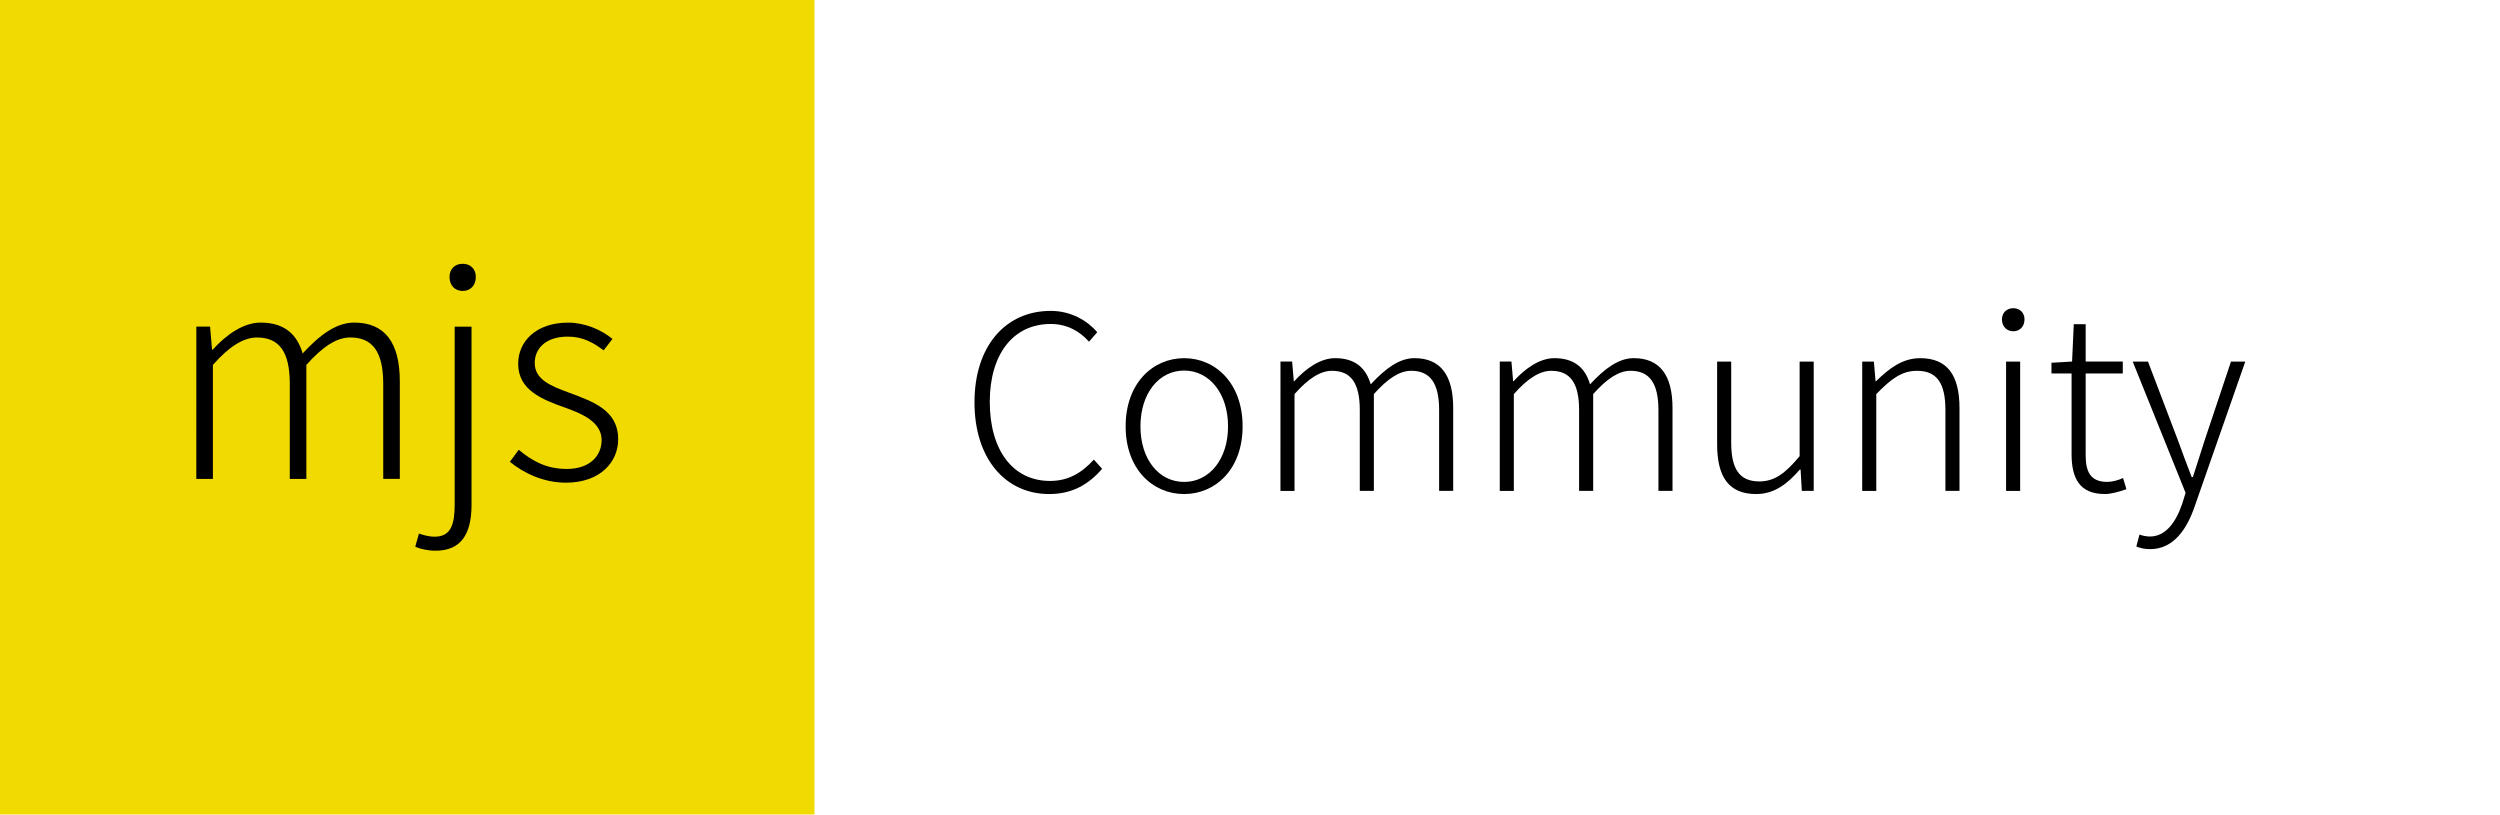
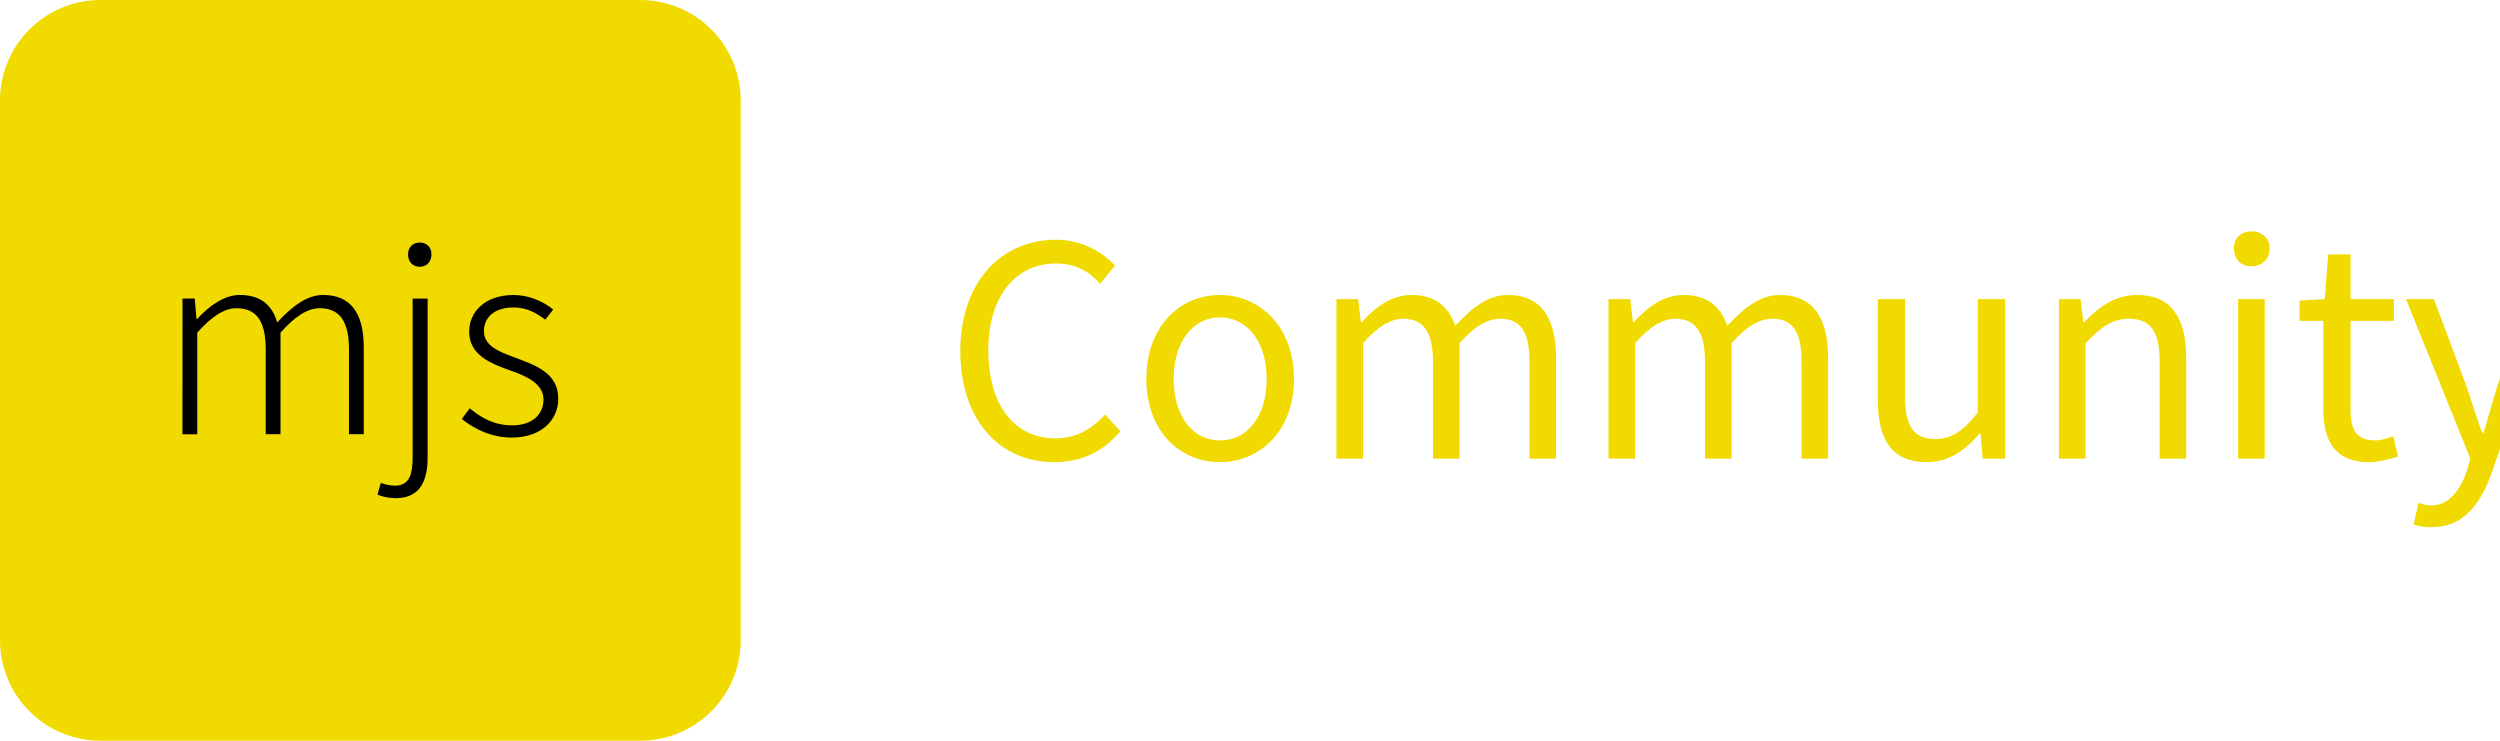
- <svg xmlns="http://www.w3.org/2000/svg" width="92.583mm" height="30.163mm" viewBox="0 0 92.583 30.163" version="1.1" id="svg8">
+ <svg xmlns="http://www.w3.org/2000/svg" id="svg8" version="1.1" viewBox="0 0 55.851 16.548" height="16.548mm" width="55.851mm">
  <defs id="defs2" />
-   <g id="layer1" transform="translate(-57.41458,-108.7438)">
-     <rect style="fill:#f1da00;fill-opacity:1;stroke-width:1.3;stroke-linecap:round;stroke-linejoin:round" id="rect10" width="30.163" height="30.163" x="57.415" y="108.744" ry="0" />
-     <g aria-label="mjs" id="text837" style="font-style:normal;font-variant:normal;font-weight:normal;font-stretch:normal;font-size:10.583px;line-height:1.25;font-family:Pacifico;-inkscape-font-specification:Pacifico;fill:#000000;fill-opacity:1;stroke:none;stroke-width:0.265">
-       <path d="m 64.685,126.481 h 0.614 v -4.223 c 0.593,-0.677 1.132,-1.016 1.63,-1.016 0.836,0 1.217,0.54 1.217,1.714 v 3.524 h 0.614 v -4.223 c 0.603,-0.677 1.122,-1.016 1.63,-1.016 0.825,0 1.217,0.54 1.217,1.714 v 3.524 h 0.614 v -3.609 c 0,-1.45 -0.561,-2.18 -1.693,-2.18 -0.656,0 -1.27,0.455 -1.905,1.143 -0.201,-0.688 -0.656,-1.143 -1.556,-1.143 -0.635,0 -1.27,0.445 -1.778,1.005 h -0.021 l -0.074,-0.857 h -0.508 z" style="font-style:normal;font-variant:normal;font-weight:300;font-stretch:normal;font-family:'Noto Sans CJK HK';-inkscape-font-specification:'Noto Sans CJK HK Light';stroke-width:0.265" id="path861" />
-       <path d="m 73.544,129.138 c 0.921,0 1.333,-0.582 1.333,-1.704 v -6.593 h -0.624 v 6.572 c 0,0.709 -0.116,1.206 -0.741,1.206 -0.222,0 -0.434,-0.064 -0.582,-0.116 l -0.138,0.487 c 0.18,0.085 0.466,0.148 0.751,0.148 z m 1.005,-9.62 c 0.286,0 0.487,-0.201 0.487,-0.519 0,-0.296 -0.201,-0.487 -0.487,-0.487 -0.286,0 -0.487,0.191 -0.487,0.487 0,0.318 0.201,0.519 0.487,0.519 z" style="font-style:normal;font-variant:normal;font-weight:300;font-stretch:normal;font-family:'Noto Sans CJK HK';-inkscape-font-specification:'Noto Sans CJK HK Light';stroke-width:0.265" id="path863" />
-       <path d="m 78.37,126.619 c 1.249,0 1.937,-0.741 1.937,-1.609 0,-1.09 -0.952,-1.397 -1.82,-1.725 -0.656,-0.243 -1.27,-0.476 -1.27,-1.101 0,-0.508 0.381,-0.974 1.228,-0.974 0.55,0 0.942,0.222 1.323,0.508 l 0.328,-0.423 c -0.413,-0.339 -1.016,-0.603 -1.64,-0.603 -1.196,0 -1.852,0.699 -1.852,1.524 0,0.974 0.889,1.323 1.725,1.619 0.656,0.233 1.365,0.54 1.365,1.206 0,0.582 -0.434,1.069 -1.291,1.069 -0.773,0 -1.291,-0.307 -1.778,-0.709 l -0.328,0.445 c 0.519,0.423 1.249,0.773 2.074,0.773 z" style="font-style:normal;font-variant:normal;font-weight:300;font-stretch:normal;font-family:'Noto Sans CJK HK';-inkscape-font-specification:'Noto Sans CJK HK Light';stroke-width:0.265" id="path865" />
+   <g transform="translate(-64.22176,-115.5509)" id="layer1">
+     <rect ry="2.245" y="115.551" x="64.222" height="16.548" width="16.548" id="rect10" style="fill:#f1da00;fill-opacity:1;stroke-width:0.713;stroke-linecap:round;stroke-linejoin:round" />
+     <g transform="matrix(0.5373676,0,0,0.5373676,33.53892,57.28546)" style="font-style:normal;font-variant:normal;font-weight:normal;font-stretch:normal;font-size:10.583px;line-height:1.25;font-family:Pacifico;-inkscape-font-specification:Pacifico;fill:#000000;fill-opacity:1;stroke:none;stroke-width:0.265" id="text837" aria-label="mjs">
+       <path id="path861" style="font-style:normal;font-variant:normal;font-weight:300;font-stretch:normal;font-family:'Noto Sans CJK HK';-inkscape-font-specification:'Noto Sans CJK HK Light';stroke-width:0.265" d="m 64.685,126.481 h 0.614 v -4.223 c 0.593,-0.677 1.132,-1.016 1.63,-1.016 0.836,0 1.217,0.54 1.217,1.714 v 3.524 h 0.614 v -4.223 c 0.603,-0.677 1.122,-1.016 1.63,-1.016 0.825,0 1.217,0.54 1.217,1.714 v 3.524 h 0.614 v -3.609 c 0,-1.45 -0.561,-2.18 -1.693,-2.18 -0.656,0 -1.27,0.455 -1.905,1.143 -0.201,-0.688 -0.656,-1.143 -1.556,-1.143 -0.635,0 -1.27,0.445 -1.778,1.005 h -0.021 l -0.074,-0.857 h -0.508 z" />
+       <path id="path863" style="font-style:normal;font-variant:normal;font-weight:300;font-stretch:normal;font-family:'Noto Sans CJK HK';-inkscape-font-specification:'Noto Sans CJK HK Light';stroke-width:0.265" d="m 73.544,129.138 c 0.921,0 1.333,-0.582 1.333,-1.704 v -6.593 h -0.624 v 6.572 c 0,0.709 -0.116,1.206 -0.741,1.206 -0.222,0 -0.434,-0.064 -0.582,-0.116 l -0.138,0.487 c 0.18,0.085 0.466,0.148 0.751,0.148 z m 1.005,-9.62 c 0.286,0 0.487,-0.201 0.487,-0.519 0,-0.296 -0.201,-0.487 -0.487,-0.487 -0.286,0 -0.487,0.191 -0.487,0.487 0,0.318 0.201,0.519 0.487,0.519 z" />
+       <path id="path865" style="font-style:normal;font-variant:normal;font-weight:300;font-stretch:normal;font-family:'Noto Sans CJK HK';-inkscape-font-specification:'Noto Sans CJK HK Light';stroke-width:0.265" d="m 78.37,126.619 c 1.249,0 1.937,-0.741 1.937,-1.609 0,-1.09 -0.952,-1.397 -1.82,-1.725 -0.656,-0.243 -1.27,-0.476 -1.27,-1.101 0,-0.508 0.381,-0.974 1.228,-0.974 0.55,0 0.942,0.222 1.323,0.508 l 0.328,-0.423 c -0.413,-0.339 -1.016,-0.603 -1.64,-0.603 -1.196,0 -1.852,0.699 -1.852,1.524 0,0.974 0.889,1.323 1.725,1.619 0.656,0.233 1.365,0.54 1.365,1.206 0,0.582 -0.434,1.069 -1.291,1.069 -0.773,0 -1.291,-0.307 -1.778,-0.709 l -0.328,0.445 c 0.519,0.423 1.249,0.773 2.074,0.773 z" />
    </g>
-     <g transform="matrix(0.8489422,0,0,0.8489422,13.22601,19.49849)" aria-label="Community" id="text901" style="font-style:normal;font-weight:normal;font-size:10.583px;line-height:1.25;font-family:sans-serif;fill:#000000;fill-opacity:1;stroke:none;stroke-width:0.265">
-       <path d="m 97.822,126.677 c 0.995,0 1.714,-0.413 2.307,-1.101 l -0.36,-0.402 c -0.55,0.603 -1.132,0.931 -1.916,0.931 -1.619,0 -2.625,-1.344 -2.625,-3.45 0,-2.085 1.027,-3.397 2.656,-3.397 0.709,0 1.259,0.307 1.672,0.773 l 0.36,-0.413 c -0.413,-0.487 -1.122,-0.931 -2.032,-0.931 -1.958,0 -3.323,1.524 -3.323,3.99 0,2.466 1.355,4 3.26,4 z" style="font-style:normal;font-variant:normal;font-weight:300;font-stretch:normal;font-family:'Noto Sans CJK HK';-inkscape-font-specification:'Noto Sans CJK HK Light';stroke-width:0.265" id="path837" />
-       <path d="m 103.706,126.677 c 1.365,0 2.551,-1.079 2.551,-2.953 0,-1.884 -1.185,-2.974 -2.551,-2.974 -1.365,0 -2.551,1.09 -2.551,2.974 0,1.873 1.185,2.953 2.551,2.953 z m 0,-0.529 c -1.101,0 -1.905,-0.984 -1.905,-2.424 0,-1.439 0.804,-2.434 1.905,-2.434 1.101,0 1.916,0.995 1.916,2.434 0,1.439 -0.815,2.424 -1.916,2.424 z" style="font-style:normal;font-variant:normal;font-weight:300;font-stretch:normal;font-family:'Noto Sans CJK HK';-inkscape-font-specification:'Noto Sans CJK HK Light';stroke-width:0.265" id="path839" />
-       <path d="m 107.908,126.54 h 0.614 v -4.223 c 0.593,-0.677 1.132,-1.016 1.63,-1.016 0.836,0 1.217,0.54 1.217,1.714 v 3.524 h 0.614 v -4.223 c 0.603,-0.677 1.122,-1.016 1.63,-1.016 0.826,0 1.217,0.54 1.217,1.714 v 3.524 h 0.614 v -3.609 c 0,-1.45 -0.561,-2.18 -1.693,-2.18 -0.656,0 -1.27,0.455 -1.905,1.143 -0.201,-0.688 -0.656,-1.143 -1.556,-1.143 -0.635,0 -1.27,0.445 -1.778,1.005 h -0.021 l -0.074,-0.857 h -0.508 z" style="font-style:normal;font-variant:normal;font-weight:300;font-stretch:normal;font-family:'Noto Sans CJK HK';-inkscape-font-specification:'Noto Sans CJK HK Light';stroke-width:0.265" id="path841" />
-       <path d="m 117.475,126.54 h 0.614 v -4.223 c 0.593,-0.677 1.132,-1.016 1.63,-1.016 0.836,0 1.217,0.54 1.217,1.714 v 3.524 h 0.614 v -4.223 c 0.603,-0.677 1.122,-1.016 1.63,-1.016 0.826,0 1.217,0.54 1.217,1.714 v 3.524 h 0.614 v -3.609 c 0,-1.45 -0.561,-2.18 -1.693,-2.18 -0.656,0 -1.27,0.455 -1.905,1.143 -0.201,-0.688 -0.656,-1.143 -1.556,-1.143 -0.635,0 -1.27,0.445 -1.778,1.005 h -0.021 l -0.074,-0.857 h -0.508 z" style="font-style:normal;font-variant:normal;font-weight:300;font-stretch:normal;font-family:'Noto Sans CJK HK';-inkscape-font-specification:'Noto Sans CJK HK Light';stroke-width:0.265" id="path843" />
-       <path d="m 128.661,126.677 c 0.783,0 1.355,-0.434 1.905,-1.069 h 0.032 l 0.053,0.931 h 0.519 v -5.641 h -0.614 v 4.127 c -0.635,0.762 -1.101,1.101 -1.757,1.101 -0.868,0 -1.228,-0.54 -1.228,-1.693 v -3.535 h -0.614 v 3.609 c 0,1.45 0.529,2.17 1.704,2.17 z" style="font-style:normal;font-variant:normal;font-weight:300;font-stretch:normal;font-family:'Noto Sans CJK HK';-inkscape-font-specification:'Noto Sans CJK HK Light';stroke-width:0.265" id="path845" />
-       <path d="m 133.286,126.54 h 0.614 v -4.223 c 0.656,-0.677 1.122,-1.016 1.778,-1.016 0.868,0 1.238,0.54 1.238,1.714 v 3.524 h 0.614 v -3.609 c 0,-1.45 -0.54,-2.18 -1.714,-2.18 -0.773,0 -1.355,0.445 -1.926,1.005 h -0.021 l -0.074,-0.857 h -0.508 z" style="font-style:normal;font-variant:normal;font-weight:300;font-stretch:normal;font-family:'Noto Sans CJK HK';-inkscape-font-specification:'Noto Sans CJK HK Light';stroke-width:0.265" id="path847" />
-       <path d="m 139.562,126.54 h 0.614 v -5.641 h -0.614 z m 0.317,-6.964 c 0.275,0 0.487,-0.201 0.487,-0.519 0,-0.296 -0.212,-0.487 -0.487,-0.487 -0.286,0 -0.497,0.191 -0.497,0.487 0,0.318 0.212,0.519 0.497,0.519 z" style="font-style:normal;font-variant:normal;font-weight:300;font-stretch:normal;font-family:'Noto Sans CJK HK';-inkscape-font-specification:'Noto Sans CJK HK Light';stroke-width:0.265" id="path849" />
-       <path d="m 143.87,126.677 c 0.254,0 0.614,-0.095 0.942,-0.212 l -0.148,-0.487 c -0.201,0.095 -0.476,0.169 -0.688,0.169 -0.751,0 -0.942,-0.466 -0.942,-1.175 v -3.556 h 1.619 v -0.519 h -1.619 v -1.63 h -0.519 l -0.074,1.63 -0.9,0.053 v 0.466 h 0.878 v 3.514 c 0,1.048 0.339,1.746 1.45,1.746 z" style="font-style:normal;font-variant:normal;font-weight:300;font-stretch:normal;font-family:'Noto Sans CJK HK';-inkscape-font-specification:'Noto Sans CJK HK Light';stroke-width:0.265" id="path851" />
-       <path d="m 145.849,129.08 c 1.037,0 1.619,-0.91 1.947,-1.884 l 2.201,-6.297 h -0.624 l -1.154,3.45 c -0.159,0.487 -0.339,1.079 -0.508,1.587 h -0.053 c -0.201,-0.508 -0.413,-1.101 -0.593,-1.587 l -1.312,-3.45 h -0.667 l 2.307,5.726 -0.148,0.476 c -0.275,0.815 -0.73,1.429 -1.408,1.429 -0.159,0 -0.339,-0.042 -0.455,-0.085 l -0.138,0.519 c 0.159,0.074 0.381,0.116 0.603,0.116 z" style="font-style:normal;font-variant:normal;font-weight:300;font-stretch:normal;font-family:'Noto Sans CJK HK';-inkscape-font-specification:'Noto Sans CJK HK Light';stroke-width:0.265" id="path853" />
-     </g>
+     <text id="text904" y="125.794" x="85.299" style="font-style:normal;font-weight:normal;font-size:6.564px;line-height:1.25;font-family:sans-serif;fill:#f1da00;fill-opacity:1;stroke:none;stroke-width:0.102;stroke-miterlimit:4;stroke-dasharray:none" xml:space="preserve">
+       <tspan style="font-style:normal;font-variant:normal;font-weight:300;font-stretch:normal;font-family:'Noto Sans CJK HK';-inkscape-font-specification:'Noto Sans CJK HK Light';fill:#f1da00;fill-opacity:1;stroke:none;stroke-width:0.102;stroke-miterlimit:4;stroke-dasharray:none" y="125.794" x="85.299" id="tspan902">Community</tspan>
+     </text>
  </g>
</svg>
